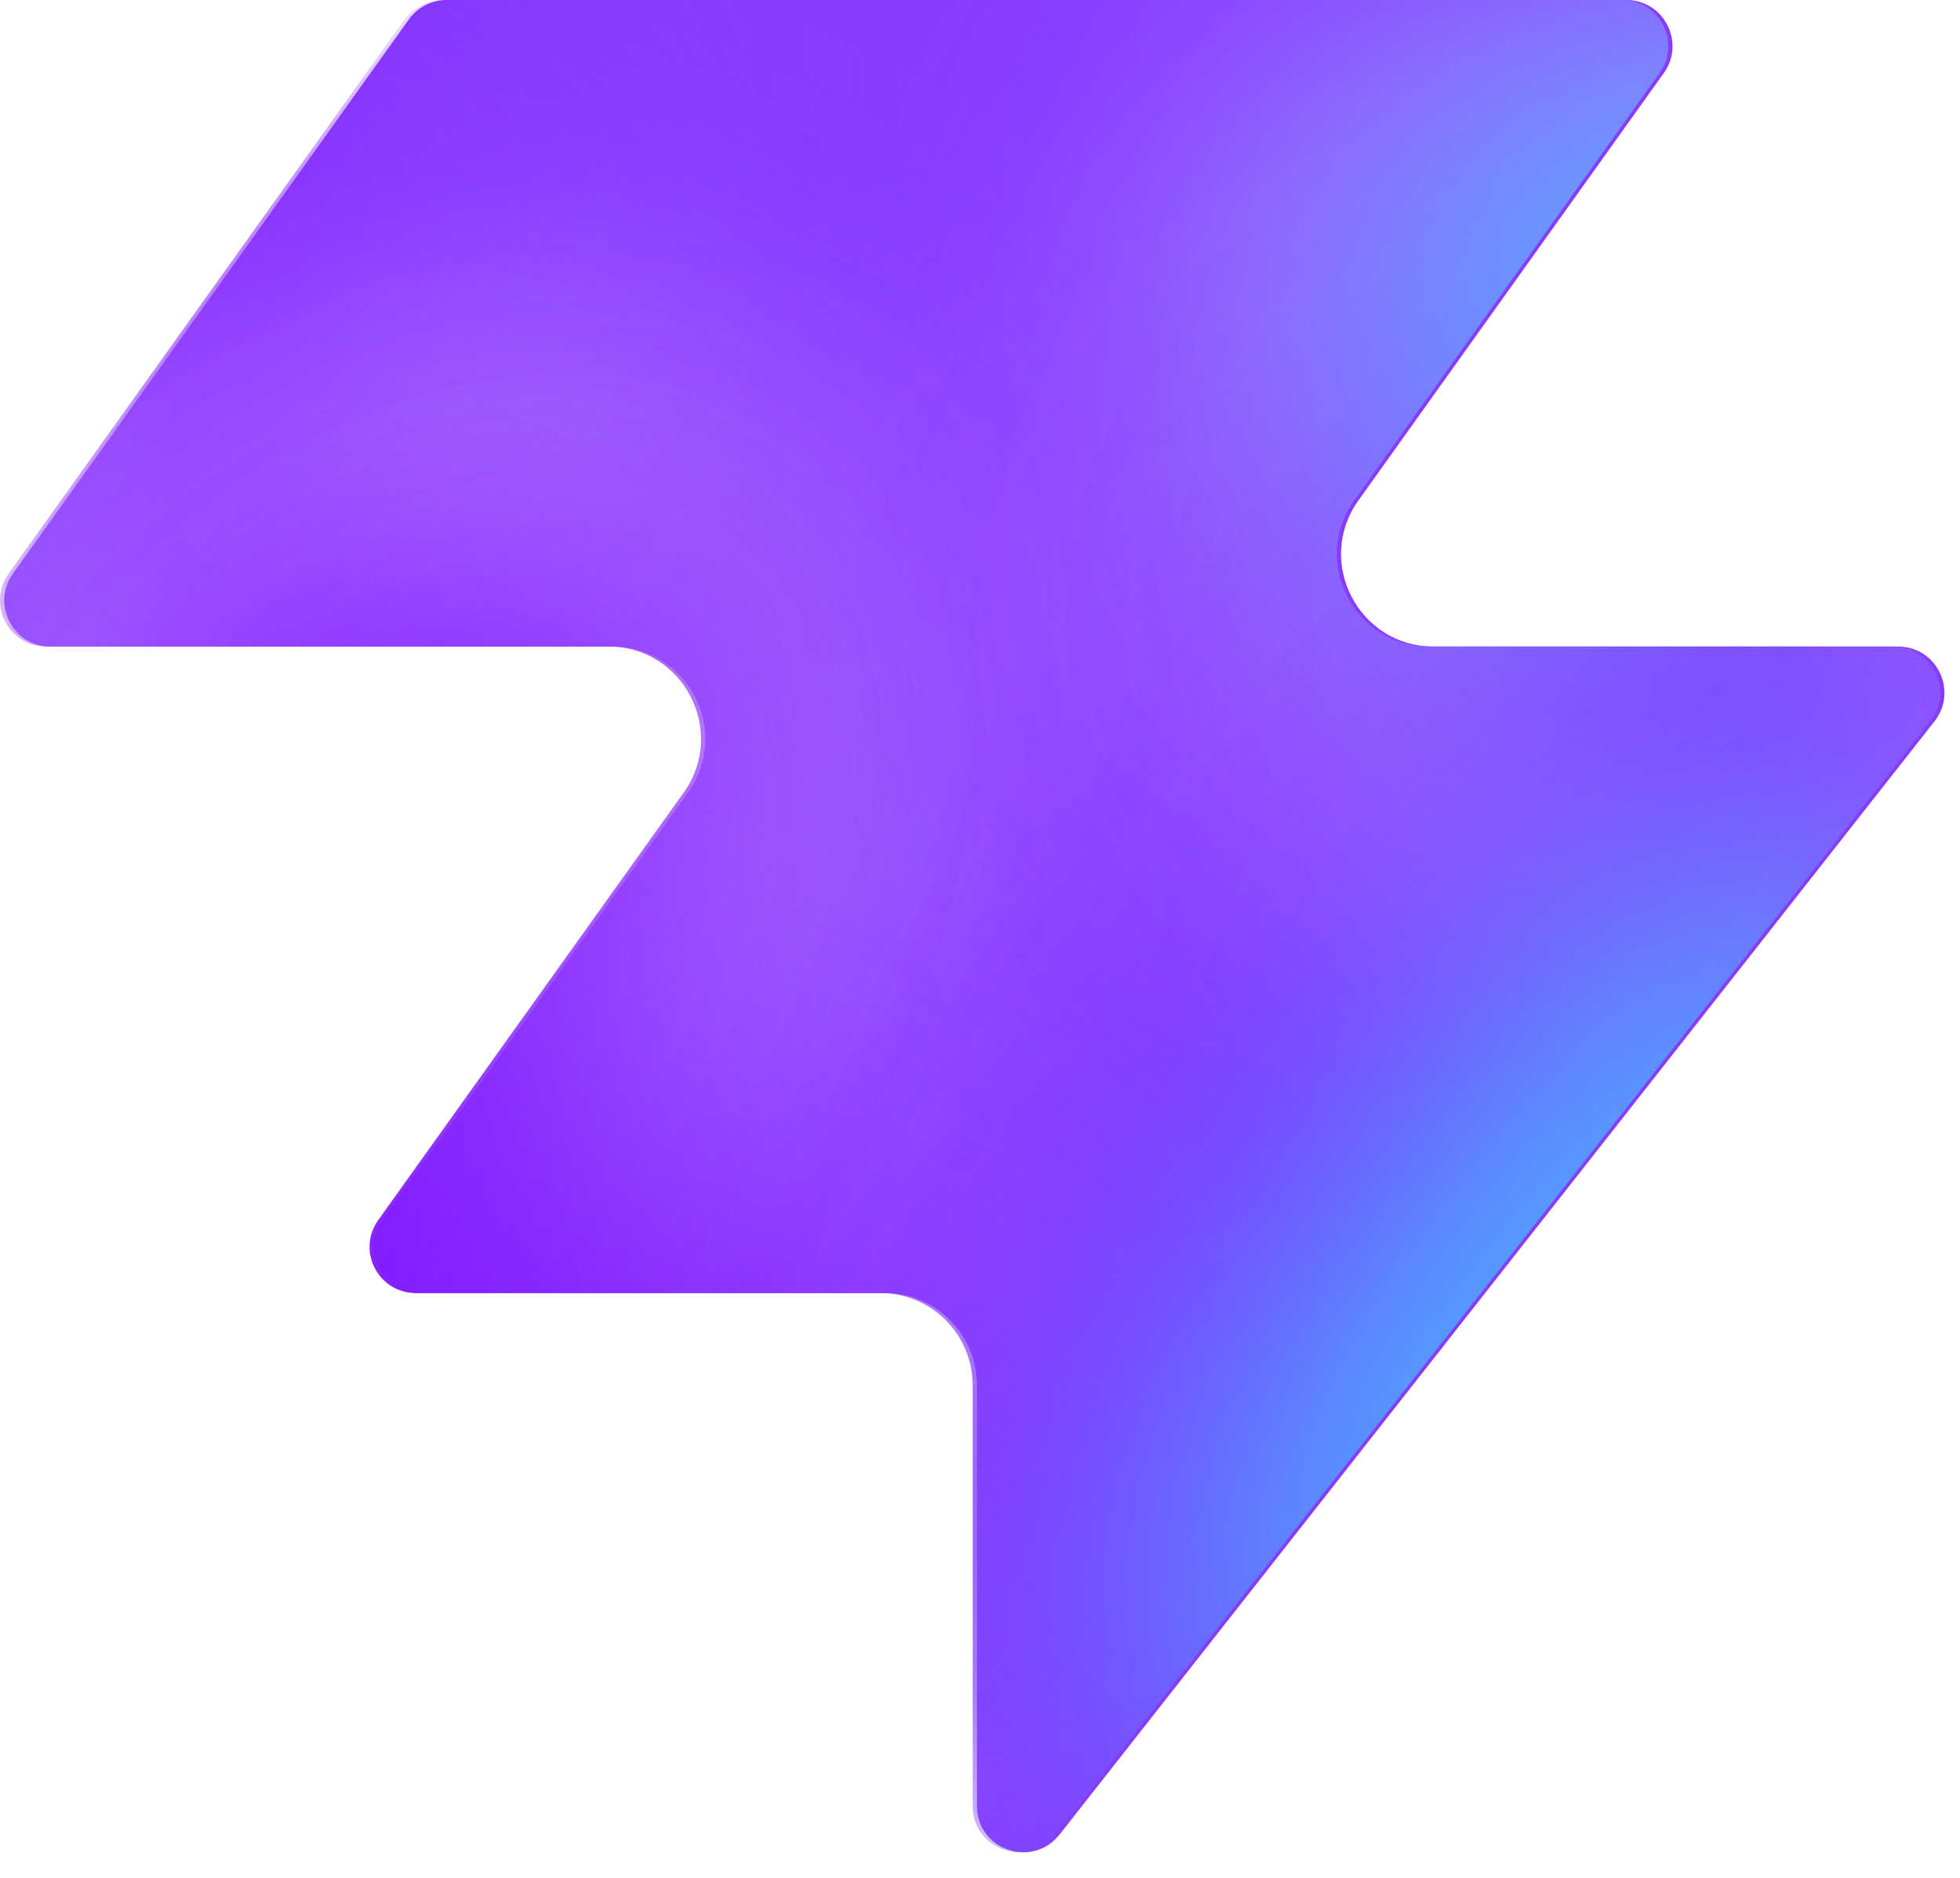
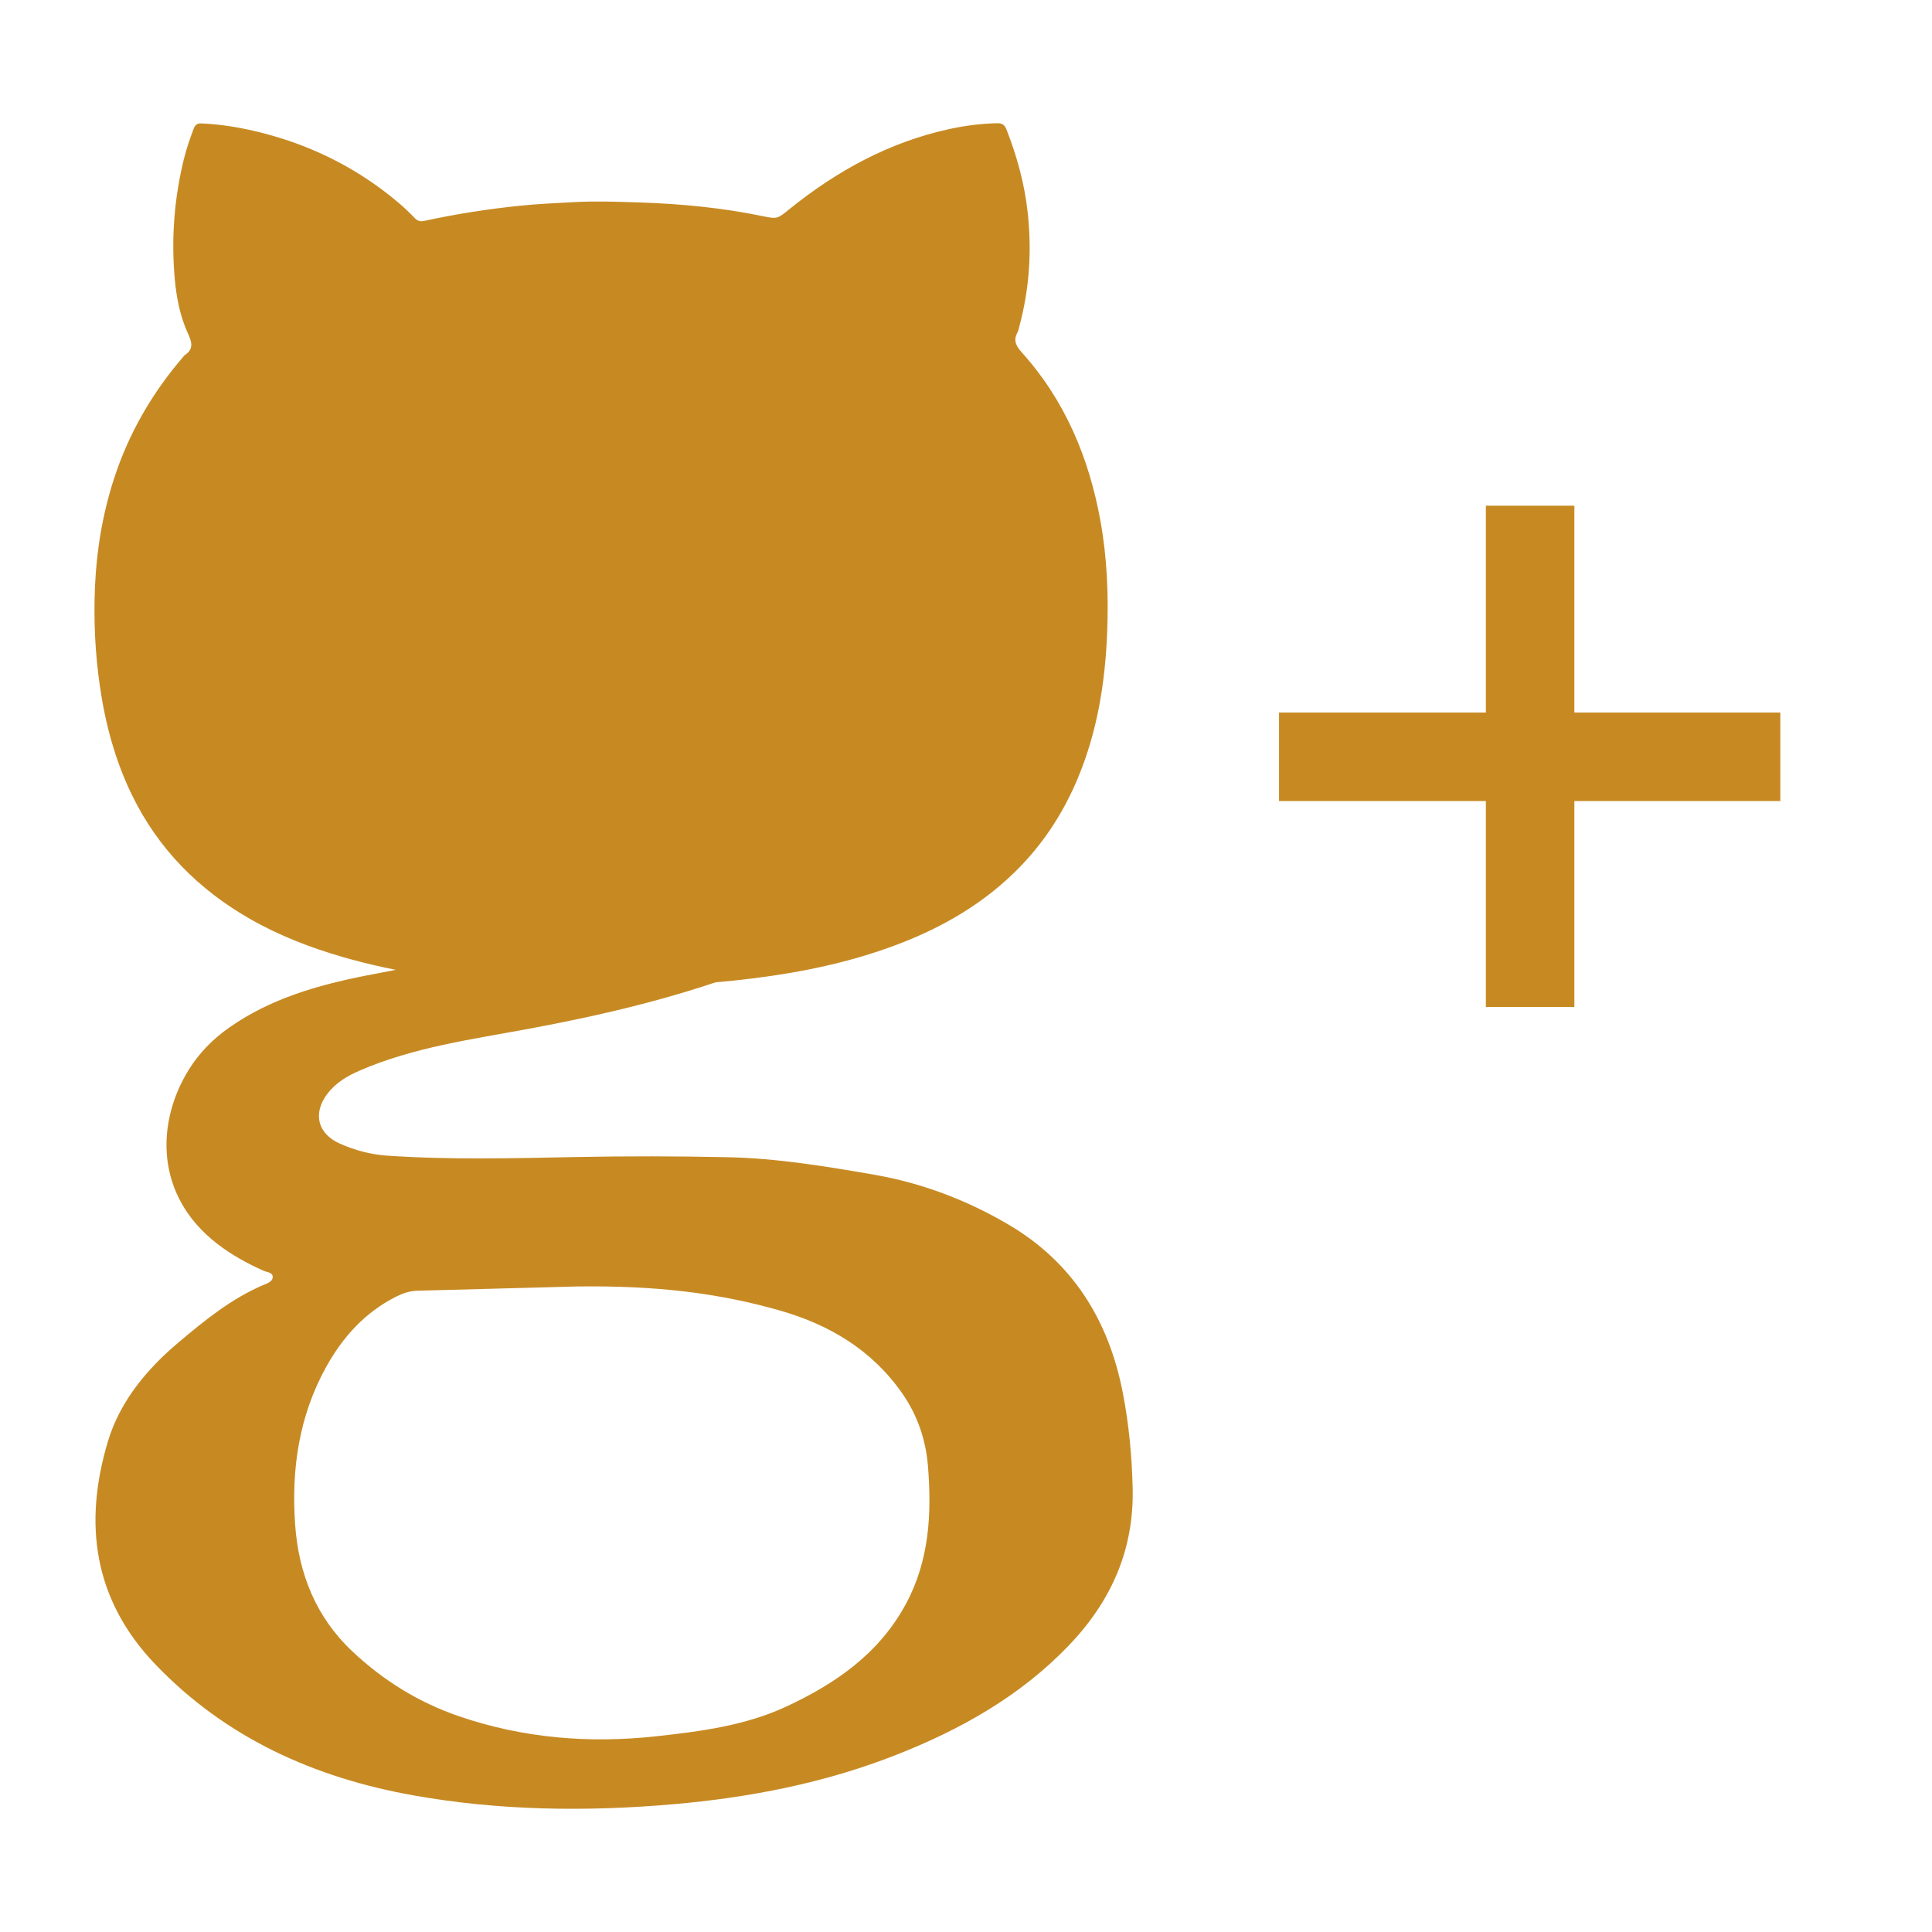
- <svg xmlns="http://www.w3.org/2000/svg" width="48" height="46" fill="none" viewBox="0 0 48 46">
-   <path fill="#863bff" d="M25.946 44.938c-.664.845-2.021.375-2.021-.698V33.937a2.26 2.26 0 0 0-2.262-2.262H10.287c-.92 0-1.456-1.04-.92-1.788l7.48-10.471c1.07-1.497 0-3.578-1.842-3.578H1.237c-.92 0-1.456-1.04-.92-1.788L10.013.474c.214-.297.556-.474.92-.474h28.894c.92 0 1.456 1.04.92 1.788l-7.48 10.471c-1.07 1.498 0 3.579 1.842 3.579h11.377c.943 0 1.473 1.088.89 1.83L25.947 44.94z" style="fill:#863bff;fill:color(display-p3 .525 .23 1);fill-opacity:1" />
-   <mask id="a" width="48" height="46" x="0" y="0" maskUnits="userSpaceOnUse" style="mask-type:alpha">
-     <path fill="#000" d="M25.842 44.938c-.664.844-2.021.375-2.021-.698V33.937a2.26 2.26 0 0 0-2.262-2.262H10.183c-.92 0-1.456-1.04-.92-1.788l7.48-10.471c1.07-1.498 0-3.579-1.842-3.579H1.133c-.92 0-1.456-1.04-.92-1.787L9.91.473c.214-.297.556-.474.92-.474h28.894c.92 0 1.456 1.04.92 1.788l-7.48 10.471c-1.07 1.498 0 3.578 1.842 3.578h11.377c.943 0 1.473 1.088.89 1.832L25.843 44.94z" style="fill:#000;fill-opacity:1" />
-   </mask>
-   <g mask="url(#a)">
-     <g filter="url(#b)">
-       <ellipse cx="5.508" cy="14.704" fill="#ede6ff" rx="5.508" ry="14.704" style="fill:#ede6ff;fill:color(display-p3 .927 .903 1);fill-opacity:1" transform="matrix(.00324 1 1 -.00324 -4.47 31.516)" />
-     </g>
-     <g filter="url(#c)">
-       <ellipse cx="10.399" cy="29.851" fill="#ede6ff" rx="10.399" ry="29.851" style="fill:#ede6ff;fill:color(display-p3 .927 .903 1);fill-opacity:1" transform="matrix(.00324 1 1 -.00324 -39.328 7.883)" />
-     </g>
-     <g filter="url(#d)">
-       <ellipse cx="5.508" cy="30.487" fill="#7e14ff" rx="5.508" ry="30.487" style="fill:#7e14ff;fill:color(display-p3 .492 .077 1);fill-opacity:1" transform="rotate(89.814 -25.913 -14.639)scale(1 -1)" />
-     </g>
-     <g filter="url(#e)">
-       <ellipse cx="5.508" cy="30.599" fill="#7e14ff" rx="5.508" ry="30.599" style="fill:#7e14ff;fill:color(display-p3 .492 .077 1);fill-opacity:1" transform="rotate(89.814 -32.644 -3.334)scale(1 -1)" />
-     </g>
-     <g filter="url(#f)">
-       <ellipse cx="5.508" cy="30.599" fill="#7e14ff" rx="5.508" ry="30.599" style="fill:#7e14ff;fill:color(display-p3 .492 .077 1);fill-opacity:1" transform="matrix(.00324 1 1 -.00324 -34.34 30.47)" />
-     </g>
-     <g filter="url(#g)">
-       <ellipse cx="14.072" cy="22.078" fill="#ede6ff" rx="14.072" ry="22.078" style="fill:#ede6ff;fill:color(display-p3 .927 .903 1);fill-opacity:1" transform="rotate(93.35 24.506 48.493)scale(-1 1)" />
-     </g>
-     <g filter="url(#h)">
-       <ellipse cx="3.47" cy="21.501" fill="#7e14ff" rx="3.47" ry="21.501" style="fill:#7e14ff;fill:color(display-p3 .492 .077 1);fill-opacity:1" transform="rotate(89.009 28.708 47.59)scale(-1 1)" />
-     </g>
-     <g filter="url(#i)">
-       <ellipse cx="3.47" cy="21.501" fill="#7e14ff" rx="3.47" ry="21.501" style="fill:#7e14ff;fill:color(display-p3 .492 .077 1);fill-opacity:1" transform="rotate(89.009 28.708 47.59)scale(-1 1)" />
-     </g>
-     <g filter="url(#j)">
-       <ellipse cx=".387" cy="8.972" fill="#7e14ff" rx="4.407" ry="29.108" style="fill:#7e14ff;fill:color(display-p3 .492 .077 1);fill-opacity:1" transform="rotate(39.51 .387 8.972)" />
-     </g>
-     <g filter="url(#k)">
-       <ellipse cx="47.523" cy="-6.092" fill="#7e14ff" rx="4.407" ry="29.108" style="fill:#7e14ff;fill:color(display-p3 .492 .077 1);fill-opacity:1" transform="rotate(37.892 47.523 -6.092)" />
-     </g>
-     <g filter="url(#l)">
-       <ellipse cx="41.412" cy="6.333" fill="#47bfff" rx="5.971" ry="9.665" style="fill:#47bfff;fill:color(display-p3 .28 .748 1);fill-opacity:1" transform="rotate(37.892 41.412 6.333)" />
-     </g>
-     <g filter="url(#m)">
-       <ellipse cx="-1.879" cy="38.332" fill="#7e14ff" rx="4.407" ry="29.108" style="fill:#7e14ff;fill:color(display-p3 .492 .077 1);fill-opacity:1" transform="rotate(37.892 -1.88 38.332)" />
-     </g>
-     <g filter="url(#n)">
-       <ellipse cx="-1.879" cy="38.332" fill="#7e14ff" rx="4.407" ry="29.108" style="fill:#7e14ff;fill:color(display-p3 .492 .077 1);fill-opacity:1" transform="rotate(37.892 -1.88 38.332)" />
-     </g>
-     <g filter="url(#o)">
-       <ellipse cx="35.651" cy="29.907" fill="#7e14ff" rx="4.407" ry="29.108" style="fill:#7e14ff;fill:color(display-p3 .492 .077 1);fill-opacity:1" transform="rotate(37.892 35.651 29.907)" />
-     </g>
-     <g filter="url(#p)">
-       <ellipse cx="38.418" cy="32.4" fill="#47bfff" rx="5.971" ry="15.297" style="fill:#47bfff;fill:color(display-p3 .28 .748 1);fill-opacity:1" transform="rotate(37.892 38.418 32.4)" />
+ <svg xmlns="http://www.w3.org/2000/svg" width="2000" zoomAndPan="magnify" viewBox="0 0 1500 1500" height="2000" preserveAspectRatio="xMidYMid meet" version="1.0">
+   <defs>
+     <g />
+     <clipPath id="d3c31ff8af">
+       <path d="M 73.141 95.645 L 860 95.645 L 860 767 L 73.141 767 Z M 73.141 95.645 " clip-rule="nonzero" />
+     </clipPath>
+     <clipPath id="67ed618822">
+       <path d="M 74 663 L 879.391 663 L 879.391 1404.395 L 74 1404.395 Z M 74 663 " clip-rule="nonzero" />
+     </clipPath>
+     <clipPath id="268fea5342">
+       <rect x="0" width="483" y="0" height="931" />
+     </clipPath>
+   </defs>
+   <g clip-path="url(#d3c31ff8af)">
+     <path fill="#c78a23" d="M 460.715 766.383 C 441.492 766.289 417.016 765.66 392.602 763.898 C 349.691 760.797 307.191 754.973 265.746 742.93 C 240.875 735.703 216.824 726.418 194.312 713.574 C 154.16 690.652 122.836 659.125 102.465 617.285 C 89.383 590.414 81.734 561.926 77.5 532.441 C 73.863 507.223 72.668 481.852 73.707 456.445 C 74.887 427.703 79.516 399.492 88.41 371.977 C 99.945 336.277 118.348 304.621 142.824 276.367 C 143 276.164 143.141 275.926 143.344 275.785 C 150.379 271.219 149.152 265.914 146.035 259.164 C 139.738 245.5 136.922 230.781 135.617 215.828 C 132.91 184.676 135.301 153.887 142.762 123.523 C 144.73 115.512 147.453 107.719 150.332 99.973 C 151.484 96.891 153.184 95.66 156.441 95.82 C 170.355 96.465 184.051 98.574 197.57 101.723 C 234.297 110.285 267.934 125.555 298.062 148.316 C 306.531 154.707 314.652 161.555 321.957 169.266 C 324.066 171.484 326.176 172.195 329.277 171.516 C 353.863 166.195 378.703 162.277 403.715 159.727 C 417.504 158.309 431.371 157.695 445.223 156.941 C 462.523 156.012 479.793 156.625 497.043 157.207 C 528.73 158.262 560.242 161.254 591.363 167.66 C 603.625 170.18 603.391 170.039 612.945 162.34 C 649.73 132.684 690.281 110.395 736.84 100.242 C 749.137 97.566 761.586 95.945 774.211 95.66 C 778.176 95.566 780.082 97.047 781.453 100.59 C 789.449 121.051 795.289 142.035 797.773 163.93 C 801.191 194.059 799.379 223.793 791.492 253.102 C 791.055 254.738 790.832 256.535 790.031 257.98 C 786.598 264.121 788.723 268.48 793.164 273.426 C 826.754 310.73 845.391 355.121 854.316 404.059 C 859.559 432.816 860.738 461.844 859.605 490.934 C 858.094 529.625 852.035 567.527 837.078 603.574 C 826.391 629.359 811.691 652.547 792.234 672.695 C 765.004 700.887 732.102 719.996 695.758 733.66 C 660.137 747.055 623.145 754.766 585.477 759.504 C 563.52 762.258 541.496 764.133 519.379 765.047 C 501.594 765.785 483.789 766.414 460.715 766.414 Z M 460.715 766.383 " fill-opacity="1" fill-rule="nonzero" />
+   </g>
+   <g clip-path="url(#67ed618822)">
+     <path fill="#c78a23" d="M 696.543 699.328 C 656.438 720.012 616.062 740.789 573.594 756.324 C 520.512 775.734 465.625 788.547 409.996 798.855 C 365.969 807.012 321.219 813.086 279.52 831.078 C 269.633 835.344 260.598 840.648 254.004 849.465 C 242.703 864.543 246.621 880.285 263.984 887.949 C 275.426 893.004 287.547 896.309 300 897.191 C 349.109 900.621 398.254 899.27 447.43 898.309 C 486.559 897.539 525.707 897.617 564.887 898.449 C 603.375 899.27 640.98 905.504 678.602 912.02 C 715.355 918.395 749.984 931.477 782.254 950.316 C 832.719 979.77 860.707 1024.789 871.711 1081.172 C 876.465 1105.586 878.793 1130.219 879.391 1155.168 C 880.57 1203.605 862.453 1243.633 829.414 1277.965 C 791.793 1317.051 745.641 1342.895 695.82 1362.477 C 640.098 1384.391 581.902 1395.676 522.293 1400.84 C 454.828 1406.68 387.441 1405.781 320.902 1393.914 C 244.355 1380.266 175.504 1349.523 120.598 1292.195 C 72.512 1241.98 64.641 1182.844 83.781 1119.105 C 93.098 1088.066 113.988 1062.961 138.605 1042.242 C 158.914 1025.148 179.723 1008.148 204.672 997.57 C 207.566 996.344 211.801 995.02 211.738 991.32 C 211.676 987.812 207.27 987.797 204.656 986.633 C 191.875 980.902 179.723 974.258 168.578 965.617 C 119.844 927.887 121.277 871.344 146.508 830.605 C 154.613 817.543 165.223 806.773 177.754 797.945 C 209.738 775.402 246.367 764.918 284.117 757.441 C 298.598 754.578 313.125 751.918 327.641 749.164 C 327.766 748.391 327.875 747.621 328 746.863 C 314.574 742.395 301.383 736.949 287.672 733.641 C 237.254 721.492 194.723 695.645 154.16 663.957 M 447.789 998.816 C 414.969 999.695 369.496 1000.941 324.004 1002.121 C 318.086 1002.277 312.703 1004.121 307.508 1006.73 C 283.359 1018.949 266.125 1038.008 253.199 1061.352 C 232.078 1099.523 226.125 1140.859 229.133 1183.582 C 231.809 1221.676 245.203 1255.488 273.711 1282.262 C 297.699 1304.789 324.98 1321.727 356.227 1332.445 C 406.234 1349.602 457.613 1353.758 509.762 1348.012 C 544.094 1344.234 578.598 1339.781 610.441 1324.984 C 648.754 1307.18 682.473 1283.867 703.25 1245.461 C 721.492 1211.758 723.445 1175.461 720.488 1138.516 C 718.848 1118.004 712.395 1098.895 700.449 1081.754 C 676.93 1048.035 643.812 1028.391 605.184 1017.391 C 557.945 1003.914 509.59 997.996 447.773 998.816 Z M 447.789 998.816 " fill-opacity="1" fill-rule="nonzero" />
+   </g>
+   <g transform="matrix(1, 0, 0, 1, 948, 43)">
+     <g clip-path="url(#268fea5342)">
+       <g fill="#c78a23" fill-opacity="1">
+         <g transform="translate(0.446905, 739.5135)">
+           <g>
+             <path d="M 273.891 -160.578 L 273.891 -0.672 L 205.172 -0.672 L 205.172 -160.578 L 44.594 -160.578 L 44.594 -229.297 L 205.172 -229.297 L 205.172 -389.875 L 273.891 -389.875 L 273.891 -229.297 L 433.797 -229.297 L 433.797 -160.578 Z M 273.891 -160.578 " />
+           </g>
+         </g>
+       </g>
    </g>
  </g>
-   <defs>
-     <filter id="b" width="60.045" height="41.654" x="-19.77" y="16.149" color-interpolation-filters="sRGB" filterUnits="userSpaceOnUse">
-       <feFlood flood-opacity="0" result="BackgroundImageFix" />
-       <feBlend in="SourceGraphic" in2="BackgroundImageFix" result="shape" />
-       <feGaussianBlur result="effect1_foregroundBlur_2002_17158" stdDeviation="7.659" />
-     </filter>
-     <filter id="c" width="90.34" height="51.437" x="-54.613" y="-7.533" color-interpolation-filters="sRGB" filterUnits="userSpaceOnUse">
-       <feFlood flood-opacity="0" result="BackgroundImageFix" />
-       <feBlend in="SourceGraphic" in2="BackgroundImageFix" result="shape" />
-       <feGaussianBlur result="effect1_foregroundBlur_2002_17158" stdDeviation="7.659" />
-     </filter>
-     <filter id="d" width="79.355" height="29.4" x="-49.64" y="2.03" color-interpolation-filters="sRGB" filterUnits="userSpaceOnUse">
-       <feFlood flood-opacity="0" result="BackgroundImageFix" />
-       <feBlend in="SourceGraphic" in2="BackgroundImageFix" result="shape" />
-       <feGaussianBlur result="effect1_foregroundBlur_2002_17158" stdDeviation="4.596" />
-     </filter>
-     <filter id="e" width="79.579" height="29.4" x="-45.045" y="20.029" color-interpolation-filters="sRGB" filterUnits="userSpaceOnUse">
-       <feFlood flood-opacity="0" result="BackgroundImageFix" />
-       <feBlend in="SourceGraphic" in2="BackgroundImageFix" result="shape" />
-       <feGaussianBlur result="effect1_foregroundBlur_2002_17158" stdDeviation="4.596" />
-     </filter>
-     <filter id="f" width="79.579" height="29.4" x="-43.513" y="21.178" color-interpolation-filters="sRGB" filterUnits="userSpaceOnUse">
-       <feFlood flood-opacity="0" result="BackgroundImageFix" />
-       <feBlend in="SourceGraphic" in2="BackgroundImageFix" result="shape" />
-       <feGaussianBlur result="effect1_foregroundBlur_2002_17158" stdDeviation="4.596" />
-     </filter>
-     <filter id="g" width="74.749" height="58.852" x="15.756" y="-17.901" color-interpolation-filters="sRGB" filterUnits="userSpaceOnUse">
-       <feFlood flood-opacity="0" result="BackgroundImageFix" />
-       <feBlend in="SourceGraphic" in2="BackgroundImageFix" result="shape" />
-       <feGaussianBlur result="effect1_foregroundBlur_2002_17158" stdDeviation="7.659" />
-     </filter>
-     <filter id="h" width="61.377" height="25.362" x="23.548" y="2.284" color-interpolation-filters="sRGB" filterUnits="userSpaceOnUse">
-       <feFlood flood-opacity="0" result="BackgroundImageFix" />
-       <feBlend in="SourceGraphic" in2="BackgroundImageFix" result="shape" />
-       <feGaussianBlur result="effect1_foregroundBlur_2002_17158" stdDeviation="4.596" />
-     </filter>
-     <filter id="i" width="61.377" height="25.362" x="23.548" y="2.284" color-interpolation-filters="sRGB" filterUnits="userSpaceOnUse">
-       <feFlood flood-opacity="0" result="BackgroundImageFix" />
-       <feBlend in="SourceGraphic" in2="BackgroundImageFix" result="shape" />
-       <feGaussianBlur result="effect1_foregroundBlur_2002_17158" stdDeviation="4.596" />
-     </filter>
-     <filter id="j" width="56.045" height="63.649" x="-27.636" y="-22.853" color-interpolation-filters="sRGB" filterUnits="userSpaceOnUse">
-       <feFlood flood-opacity="0" result="BackgroundImageFix" />
-       <feBlend in="SourceGraphic" in2="BackgroundImageFix" result="shape" />
-       <feGaussianBlur result="effect1_foregroundBlur_2002_17158" stdDeviation="4.596" />
-     </filter>
-     <filter id="k" width="54.814" height="64.646" x="20.116" y="-38.415" color-interpolation-filters="sRGB" filterUnits="userSpaceOnUse">
-       <feFlood flood-opacity="0" result="BackgroundImageFix" />
-       <feBlend in="SourceGraphic" in2="BackgroundImageFix" result="shape" />
-       <feGaussianBlur result="effect1_foregroundBlur_2002_17158" stdDeviation="4.596" />
-     </filter>
-     <filter id="l" width="33.541" height="35.313" x="24.641" y="-11.323" color-interpolation-filters="sRGB" filterUnits="userSpaceOnUse">
-       <feFlood flood-opacity="0" result="BackgroundImageFix" />
-       <feBlend in="SourceGraphic" in2="BackgroundImageFix" result="shape" />
-       <feGaussianBlur result="effect1_foregroundBlur_2002_17158" stdDeviation="4.596" />
-     </filter>
-     <filter id="m" width="54.814" height="64.646" x="-29.286" y="6.009" color-interpolation-filters="sRGB" filterUnits="userSpaceOnUse">
-       <feFlood flood-opacity="0" result="BackgroundImageFix" />
-       <feBlend in="SourceGraphic" in2="BackgroundImageFix" result="shape" />
-       <feGaussianBlur result="effect1_foregroundBlur_2002_17158" stdDeviation="4.596" />
-     </filter>
-     <filter id="n" width="54.814" height="64.646" x="-29.286" y="6.009" color-interpolation-filters="sRGB" filterUnits="userSpaceOnUse">
-       <feFlood flood-opacity="0" result="BackgroundImageFix" />
-       <feBlend in="SourceGraphic" in2="BackgroundImageFix" result="shape" />
-       <feGaussianBlur result="effect1_foregroundBlur_2002_17158" stdDeviation="4.596" />
-     </filter>
-     <filter id="o" width="54.814" height="64.646" x="8.244" y="-2.416" color-interpolation-filters="sRGB" filterUnits="userSpaceOnUse">
-       <feFlood flood-opacity="0" result="BackgroundImageFix" />
-       <feBlend in="SourceGraphic" in2="BackgroundImageFix" result="shape" />
-       <feGaussianBlur result="effect1_foregroundBlur_2002_17158" stdDeviation="4.596" />
-     </filter>
-     <filter id="p" width="39.409" height="43.623" x="18.713" y="10.588" color-interpolation-filters="sRGB" filterUnits="userSpaceOnUse">
-       <feFlood flood-opacity="0" result="BackgroundImageFix" />
-       <feBlend in="SourceGraphic" in2="BackgroundImageFix" result="shape" />
-       <feGaussianBlur result="effect1_foregroundBlur_2002_17158" stdDeviation="4.596" />
-     </filter>
-   </defs>
</svg>
